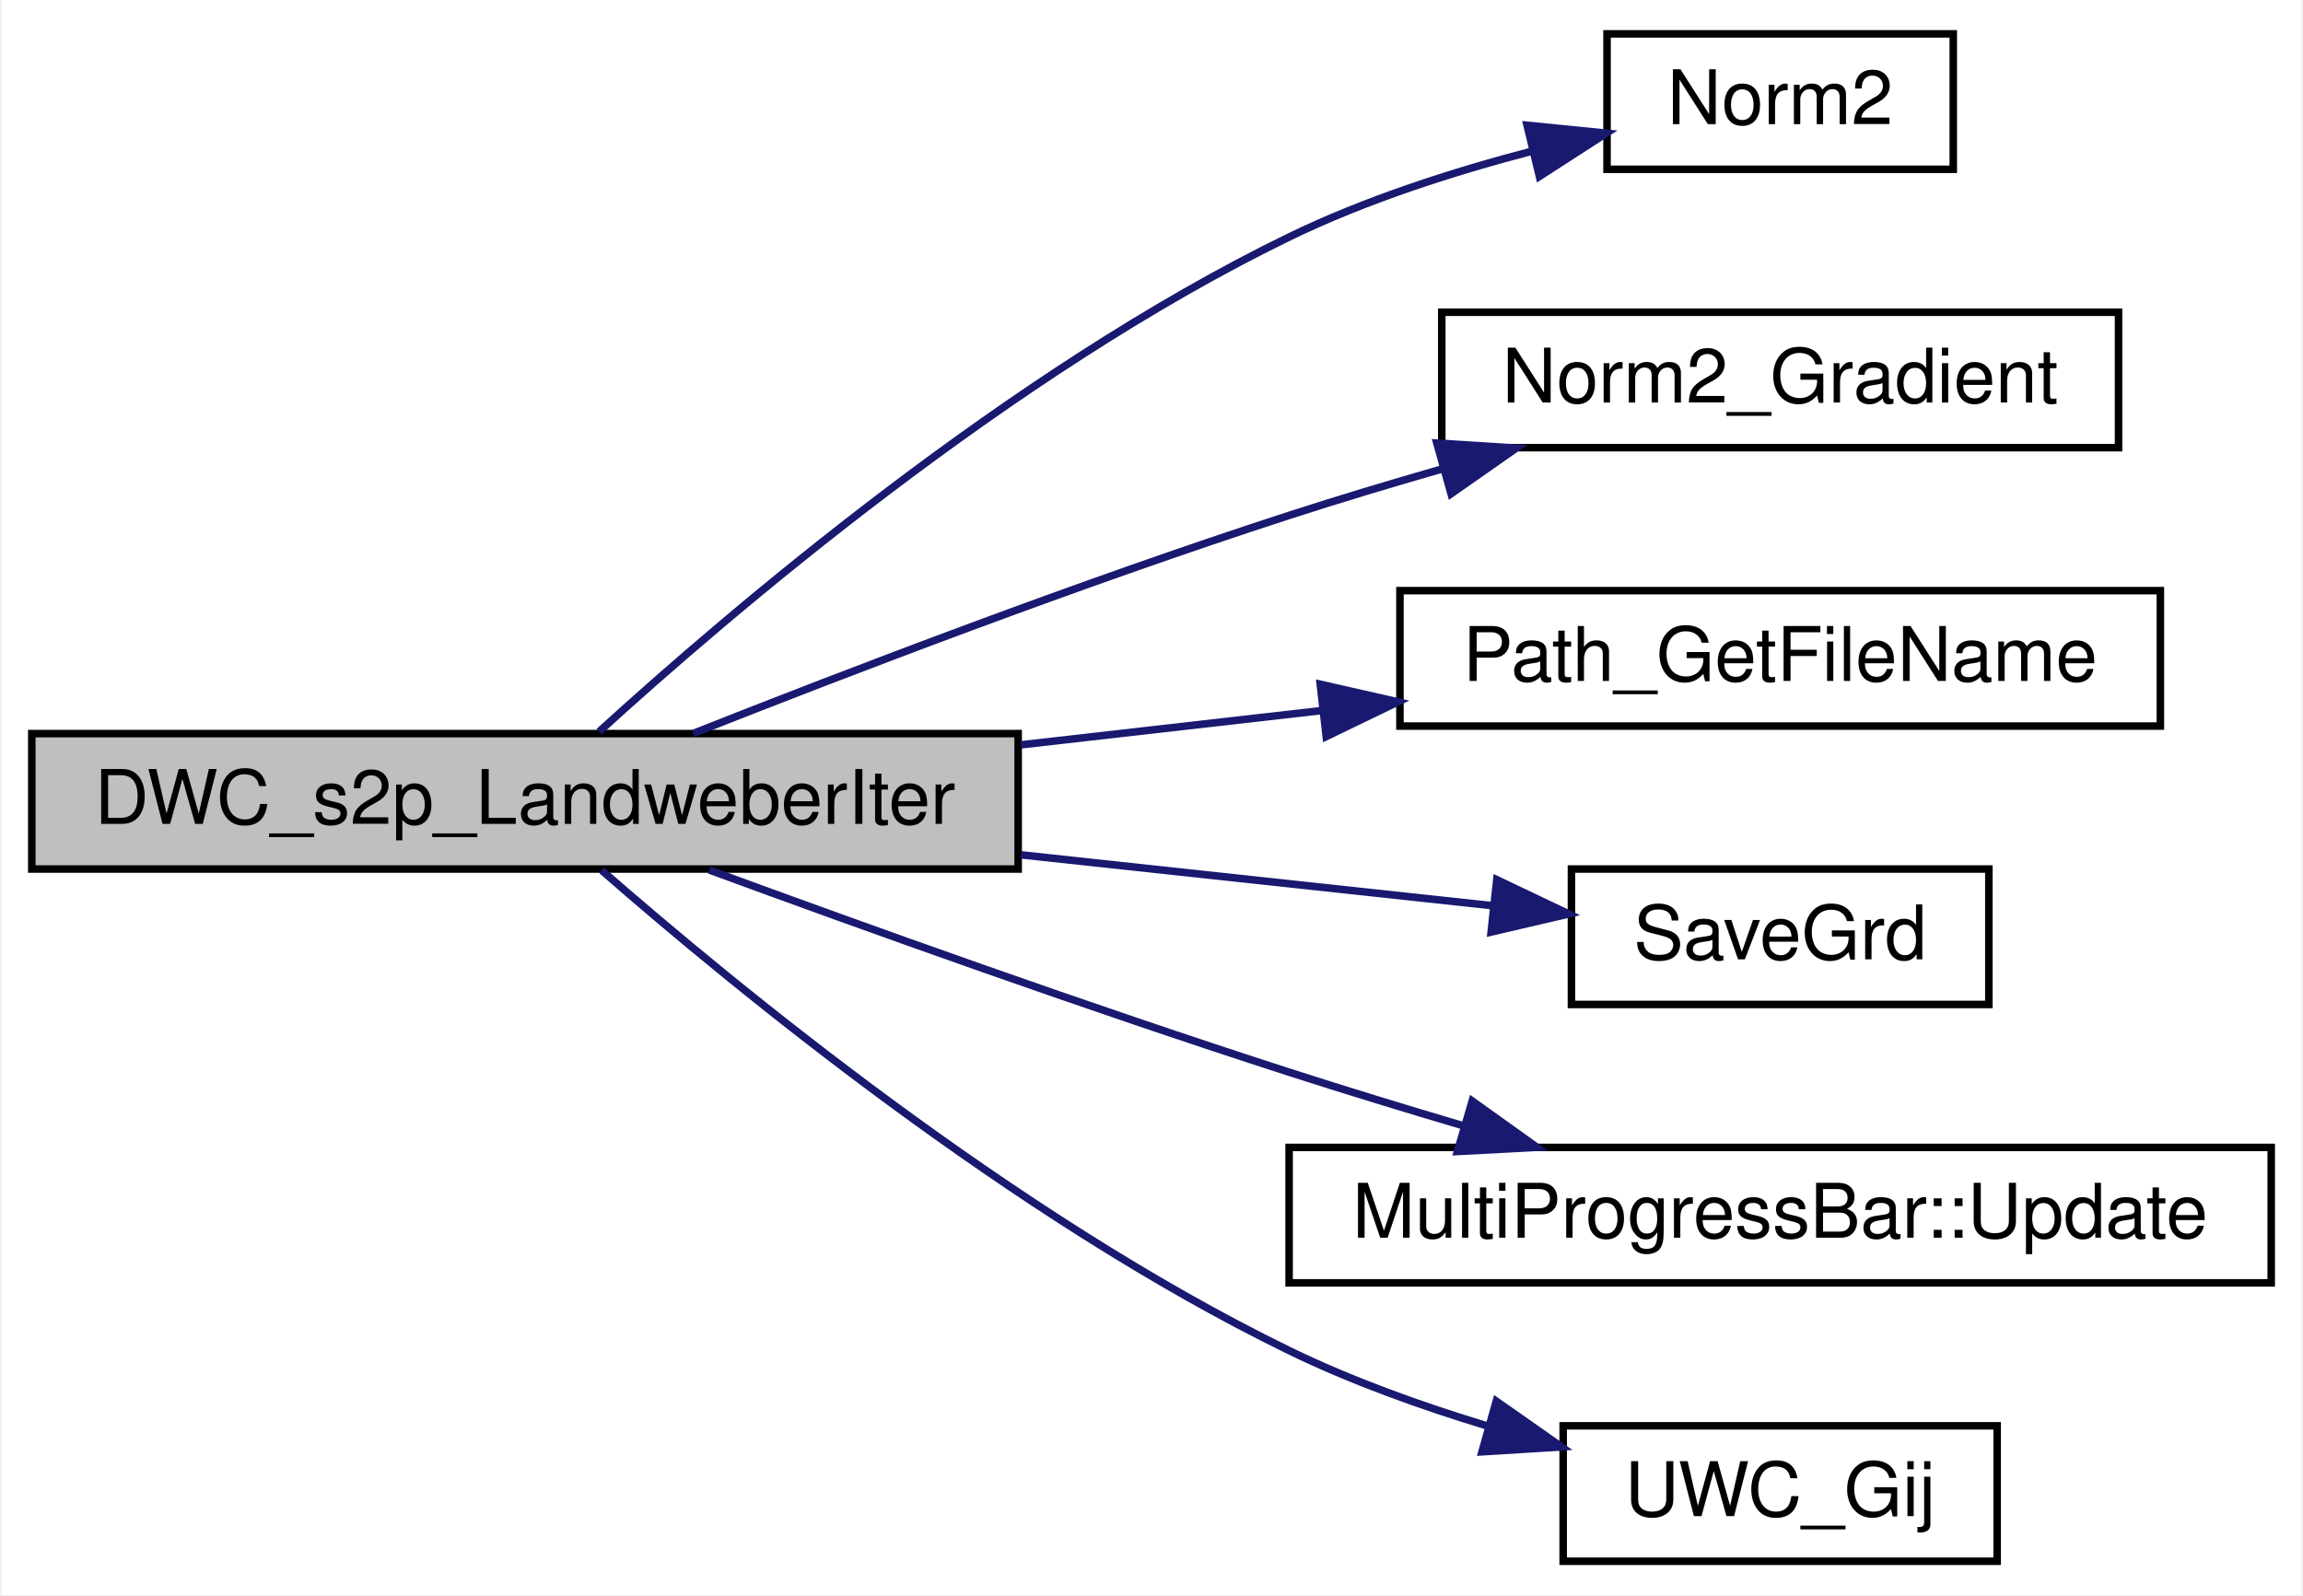
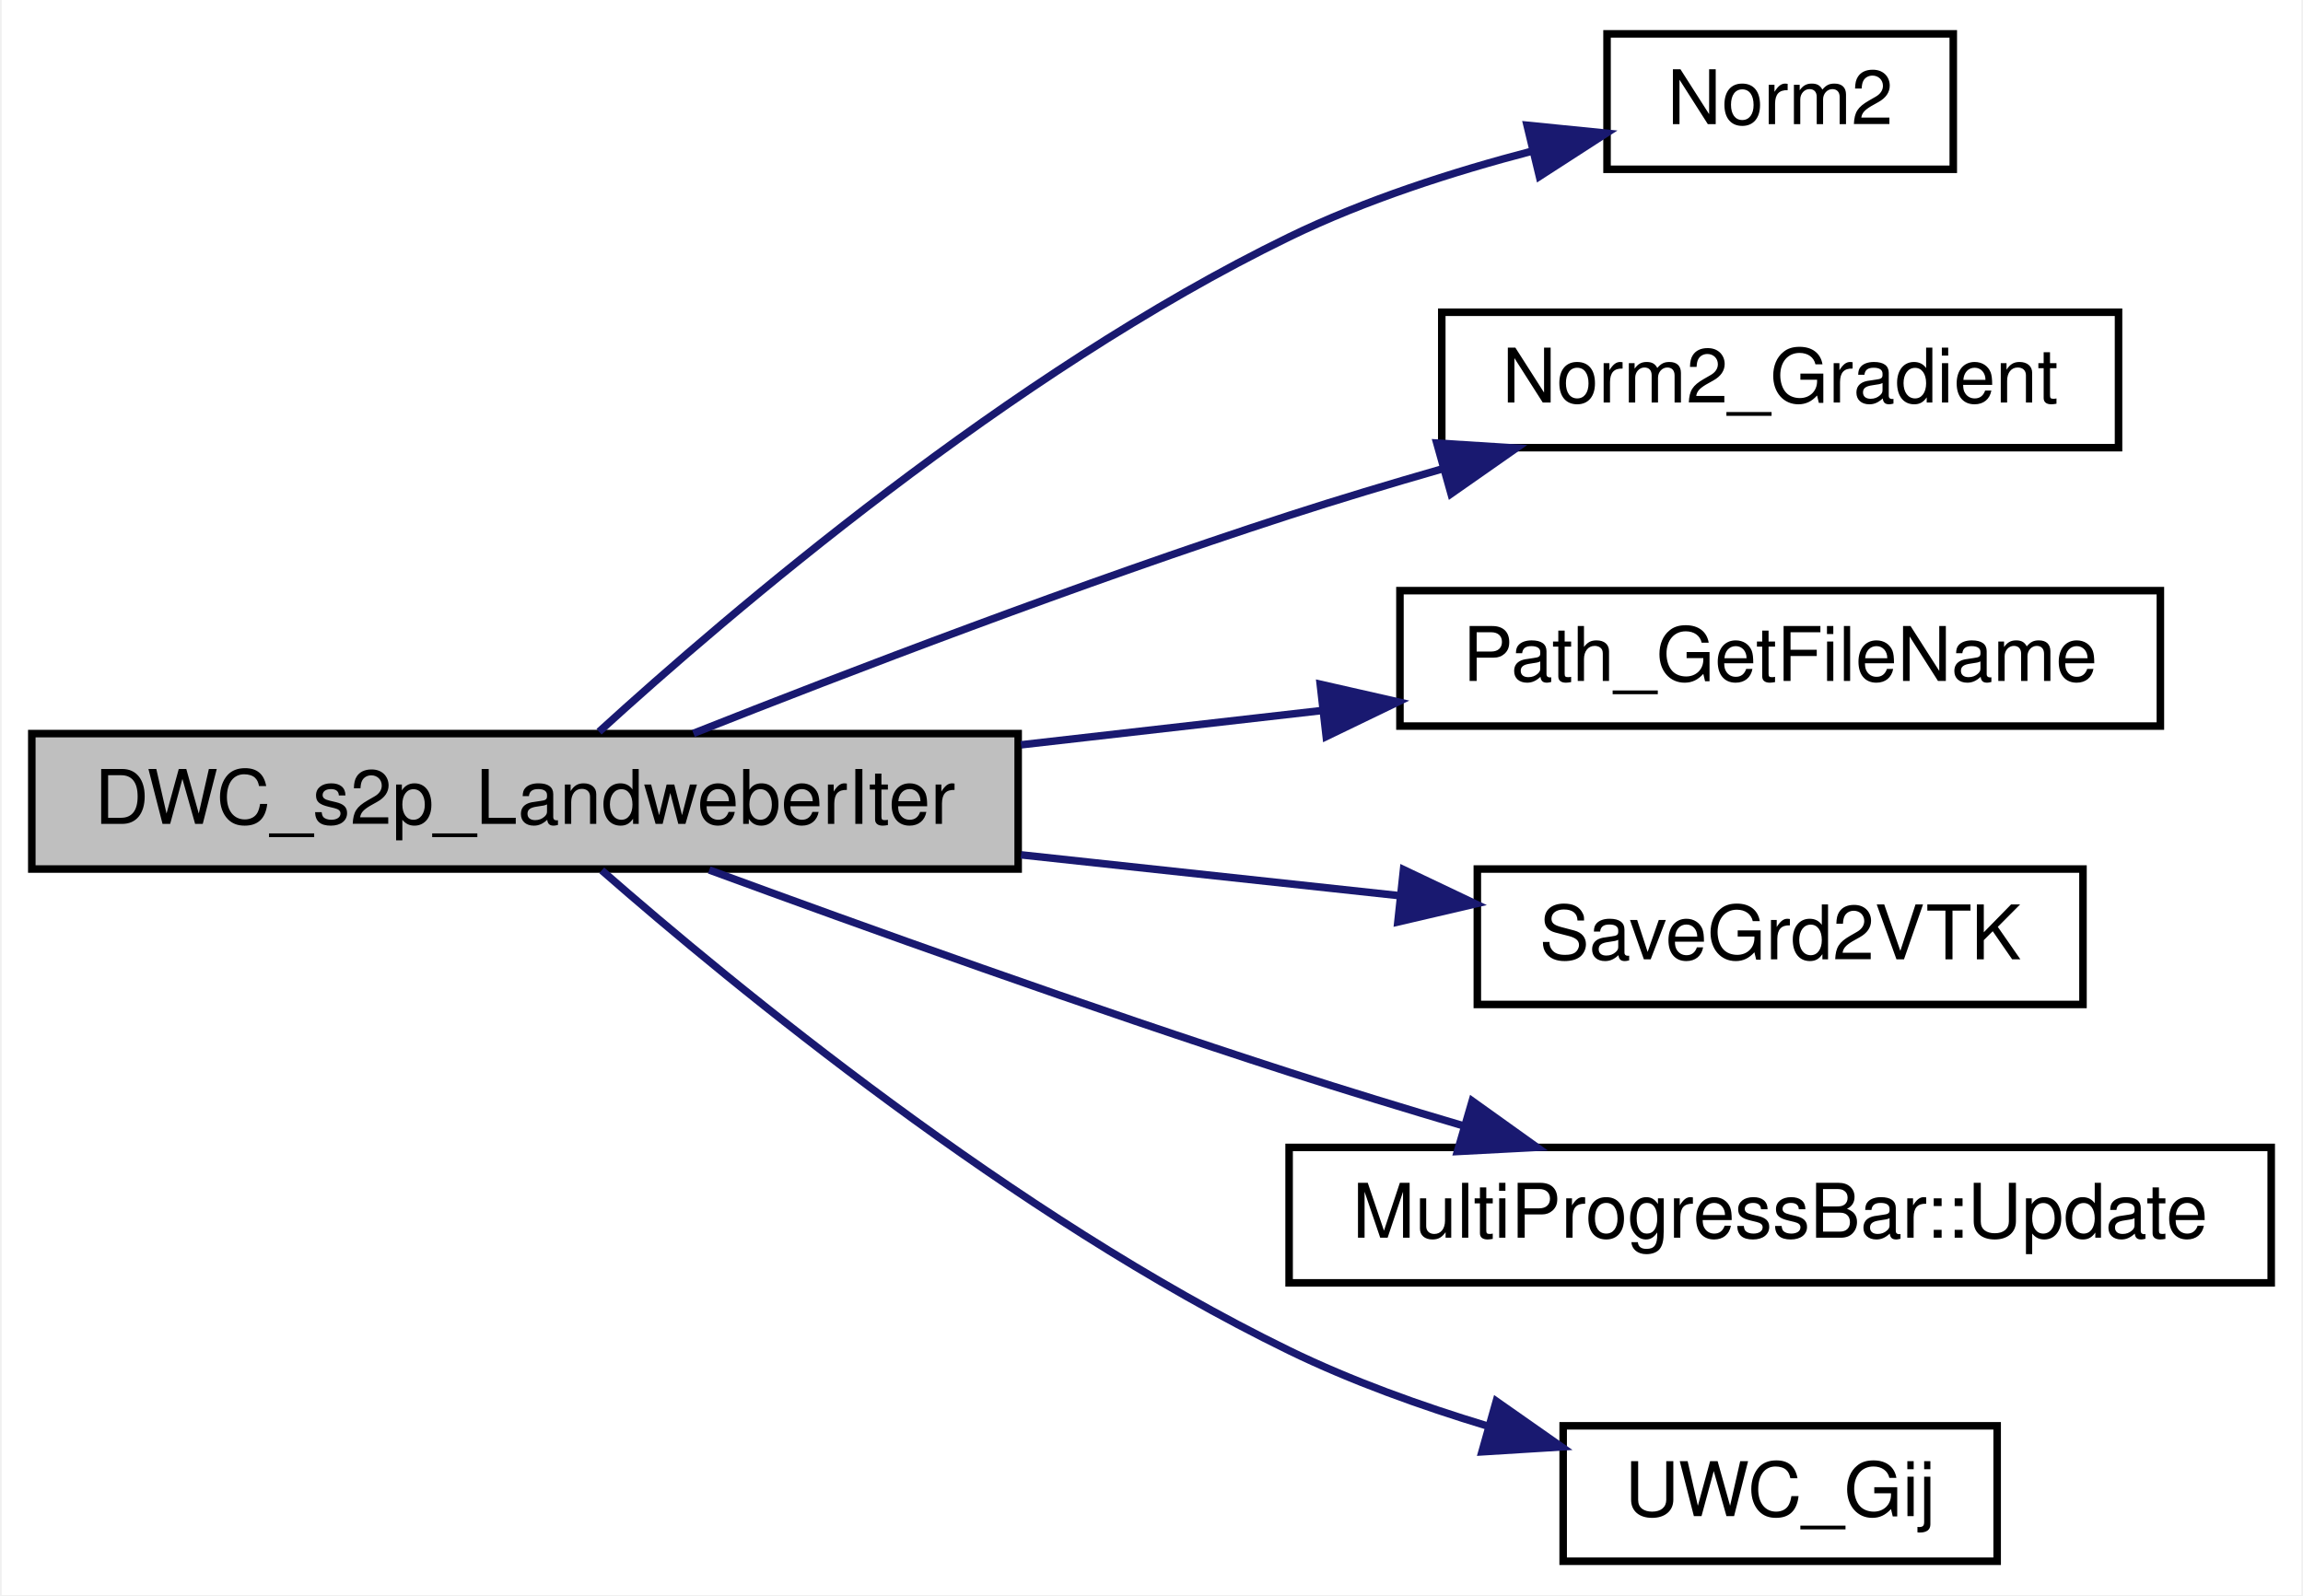
<svg xmlns="http://www.w3.org/2000/svg" xmlns:xlink="http://www.w3.org/1999/xlink" width="306pt" height="212pt" viewBox="0.00 0.00 305.55 212.00">
  <g id="graph0" class="graph" transform="scale(1 1) rotate(0) translate(4 208)">
    <polygon fill="#ffffff" stroke="transparent" points="-4,4 -4,-208 301.551,-208 301.551,4 -4,4" />
    <g id="node1" class="node">
      <polygon fill="#bfbfbf" stroke="#000000" points="0,-92.5 0,-110.5 131.059,-110.5 131.059,-92.5 0,-92.5" />
      <text text-anchor="middle" x="65.529" y="-98.5" font-family="Helvetica,sans-Serif" font-size="10.00" fill="#000000">DWC_s2p_LandweberIter</text>
    </g>
    <g id="node2" class="node">
      <g id="a_node2">
        <a xlink:href="Conti2D_8cpp_a98827c14ed7072c96834f20205c7a916.html#a98827c14ed7072c96834f20205c7a916" target="_top" xlink:title="Norm2">
          <polygon fill="#ffffff" stroke="#000000" points="209.302,-185.5 209.302,-203.5 255.307,-203.5 255.307,-185.5 209.302,-185.5" />
          <text text-anchor="middle" x="232.305" y="-191.5" font-family="Helvetica,sans-Serif" font-size="10.00" fill="#000000">Norm2</text>
        </a>
      </g>
    </g>
    <g id="edge1" class="edge">
      <path fill="none" stroke="#191970" d="M75.372,-110.75C92.621,-126.479 130.01,-158.48 167.059,-176.5 177.148,-181.408 188.788,-185.159 199.418,-187.933" />
      <polygon fill="#191970" stroke="#191970" points="198.675,-191.354 209.217,-190.299 200.318,-184.549 198.675,-191.354" />
    </g>
    <g id="node3" class="node">
      <g id="a_node3">
        <a xlink:href="Conti2D_8cpp_a43fc3af75243a047d61aadea31c0fa9c.html#a43fc3af75243a047d61aadea31c0fa9c" target="_top" xlink:title="Get 2nd norm of the gradient of a grid data. ">
          <polygon fill="#ffffff" stroke="#000000" points="187.344,-148.5 187.344,-166.5 277.265,-166.5 277.265,-148.5 187.344,-148.5" />
          <text text-anchor="middle" x="232.305" y="-154.5" font-family="Helvetica,sans-Serif" font-size="10.00" fill="#000000">Norm2_Gradient</text>
        </a>
      </g>
    </g>
    <g id="edge2" class="edge">
      <path fill="none" stroke="#191970" d="M87.909,-110.531C108.348,-118.622 139.489,-130.557 167.059,-139.5 173.592,-141.619 180.544,-143.709 187.382,-145.673" />
      <polygon fill="#191970" stroke="#191970" points="186.683,-149.112 197.257,-148.448 188.577,-142.373 186.683,-149.112" />
    </g>
    <g id="node4" class="node">
      <g id="a_node4">
        <a xlink:href="Conti2D_8cpp_a88f10a86b8808047787d2df5e8cbcb72.html#a88f10a86b8808047787d2df5e8cbcb72" target="_top" xlink:title="Get file name from a full path. ">
          <polygon fill="#ffffff" stroke="#000000" points="181.785,-111.5 181.785,-129.5 282.824,-129.5 282.824,-111.5 181.785,-111.5" />
          <text text-anchor="middle" x="232.305" y="-117.5" font-family="Helvetica,sans-Serif" font-size="10.00" fill="#000000">Path_GetFileName</text>
        </a>
      </g>
    </g>
    <g id="edge3" class="edge">
      <path fill="none" stroke="#191970" d="M131.443,-109.009C144.59,-110.507 158.345,-112.074 171.317,-113.552" />
      <polygon fill="#191970" stroke="#191970" points="171.195,-117.061 181.527,-114.715 171.988,-110.106 171.195,-117.061" />
    </g>
    <g id="node5" class="node">
      <g id="a_node5">
-         <a xlink:href="Conti2D_8cpp_ab76adf263893ac28772283c5a00b964c.html#ab76adf263893ac28772283c5a00b964c" target="_top" xlink:title="Save a Surfer Grid data to file. ">
-           <polygon fill="#ffffff" stroke="#000000" points="204.573,-74.5 204.573,-92.5 260.036,-92.5 260.036,-74.5 204.573,-74.5" />
-           <text text-anchor="middle" x="232.305" y="-80.5" font-family="Helvetica,sans-Serif" font-size="10.00" fill="#000000">SaveGrd</text>
+         <a xlink:href="Conti2D_8cpp_a6334abab105b1fe7efa9a3e2a4b07c47.html#a6334abab105b1fe7efa9a3e2a4b07c47" target="_top" xlink:title="Save results of at each iteration step as vtk file. ">
+           <polygon fill="#ffffff" stroke="#000000" points="192.068,-74.5 192.068,-92.5 272.541,-92.5 272.541,-74.5 192.068,-74.5" />
+           <text text-anchor="middle" x="232.305" y="-80.5" font-family="Helvetica,sans-Serif" font-size="10.00" fill="#000000">SaveGrd2VTK</text>
        </a>
      </g>
    </g>
    <g id="edge4" class="edge">
-       <path fill="none" stroke="#191970" d="M131.443,-94.386C152.701,-92.092 175.545,-89.626 194.108,-87.623" />
-       <polygon fill="#191970" stroke="#191970" points="194.653,-91.084 204.22,-86.531 193.902,-84.125 194.653,-91.084" />
+       <path fill="none" stroke="#191970" d="M131.443,-94.386C148.173,-92.58 165.886,-90.668 181.721,-88.96" />
+       <polygon fill="#191970" stroke="#191970" points="182.26,-92.422 191.827,-87.869 181.509,-85.462 182.26,-92.422" />
    </g>
    <g id="node6" class="node">
      <g id="a_node6">
        <a xlink:href="classMultiProgressBar_a58eef55ad6d5c7d769b3a402a2ef7b85.html#a58eef55ad6d5c7d769b3a402a2ef7b85" target="_top" xlink:title="MultiProgressBar::Update">
          <polygon fill="#ffffff" stroke="#000000" points="167.059,-37.5 167.059,-55.5 297.551,-55.5 297.551,-37.5 167.059,-37.5" />
          <text text-anchor="middle" x="232.305" y="-43.5" font-family="Helvetica,sans-Serif" font-size="10.00" fill="#000000">MultiProgressBar::Update</text>
        </a>
      </g>
    </g>
    <g id="edge5" class="edge">
      <path fill="none" stroke="#191970" d="M90.014,-92.374C110.495,-84.847 140.539,-74.055 167.059,-65.5 174.559,-63.081 182.587,-60.63 190.357,-58.33" />
      <polygon fill="#191970" stroke="#191970" points="191.386,-61.675 200.002,-55.509 189.422,-54.957 191.386,-61.675" />
    </g>
    <g id="node7" class="node">
      <g id="a_node7">
        <a xlink:href="Conti2D_8cpp_a632c1e4efbb7e9b1aaf04db729e69394.html#a632c1e4efbb7e9b1aaf04db729e69394" target="_top" xlink:title="UWC_Gij">
          <polygon fill="#ffffff" stroke="#000000" points="203.472,-.5 203.472,-18.5 261.137,-18.5 261.137,-.5 203.472,-.5" />
          <text text-anchor="middle" x="232.305" y="-6.5" font-family="Helvetica,sans-Serif" font-size="10.00" fill="#000000">UWC_Gij</text>
        </a>
      </g>
    </g>
    <g id="edge6" class="edge">
      <path fill="none" stroke="#191970" d="M75.727,-92.324C93.21,-77.037 130.562,-46.282 167.059,-28.5 175.304,-24.483 184.559,-21.153 193.449,-18.464" />
      <polygon fill="#191970" stroke="#191970" points="194.584,-21.781 203.259,-15.698 192.684,-15.043 194.584,-21.781" />
    </g>
  </g>
</svg>
